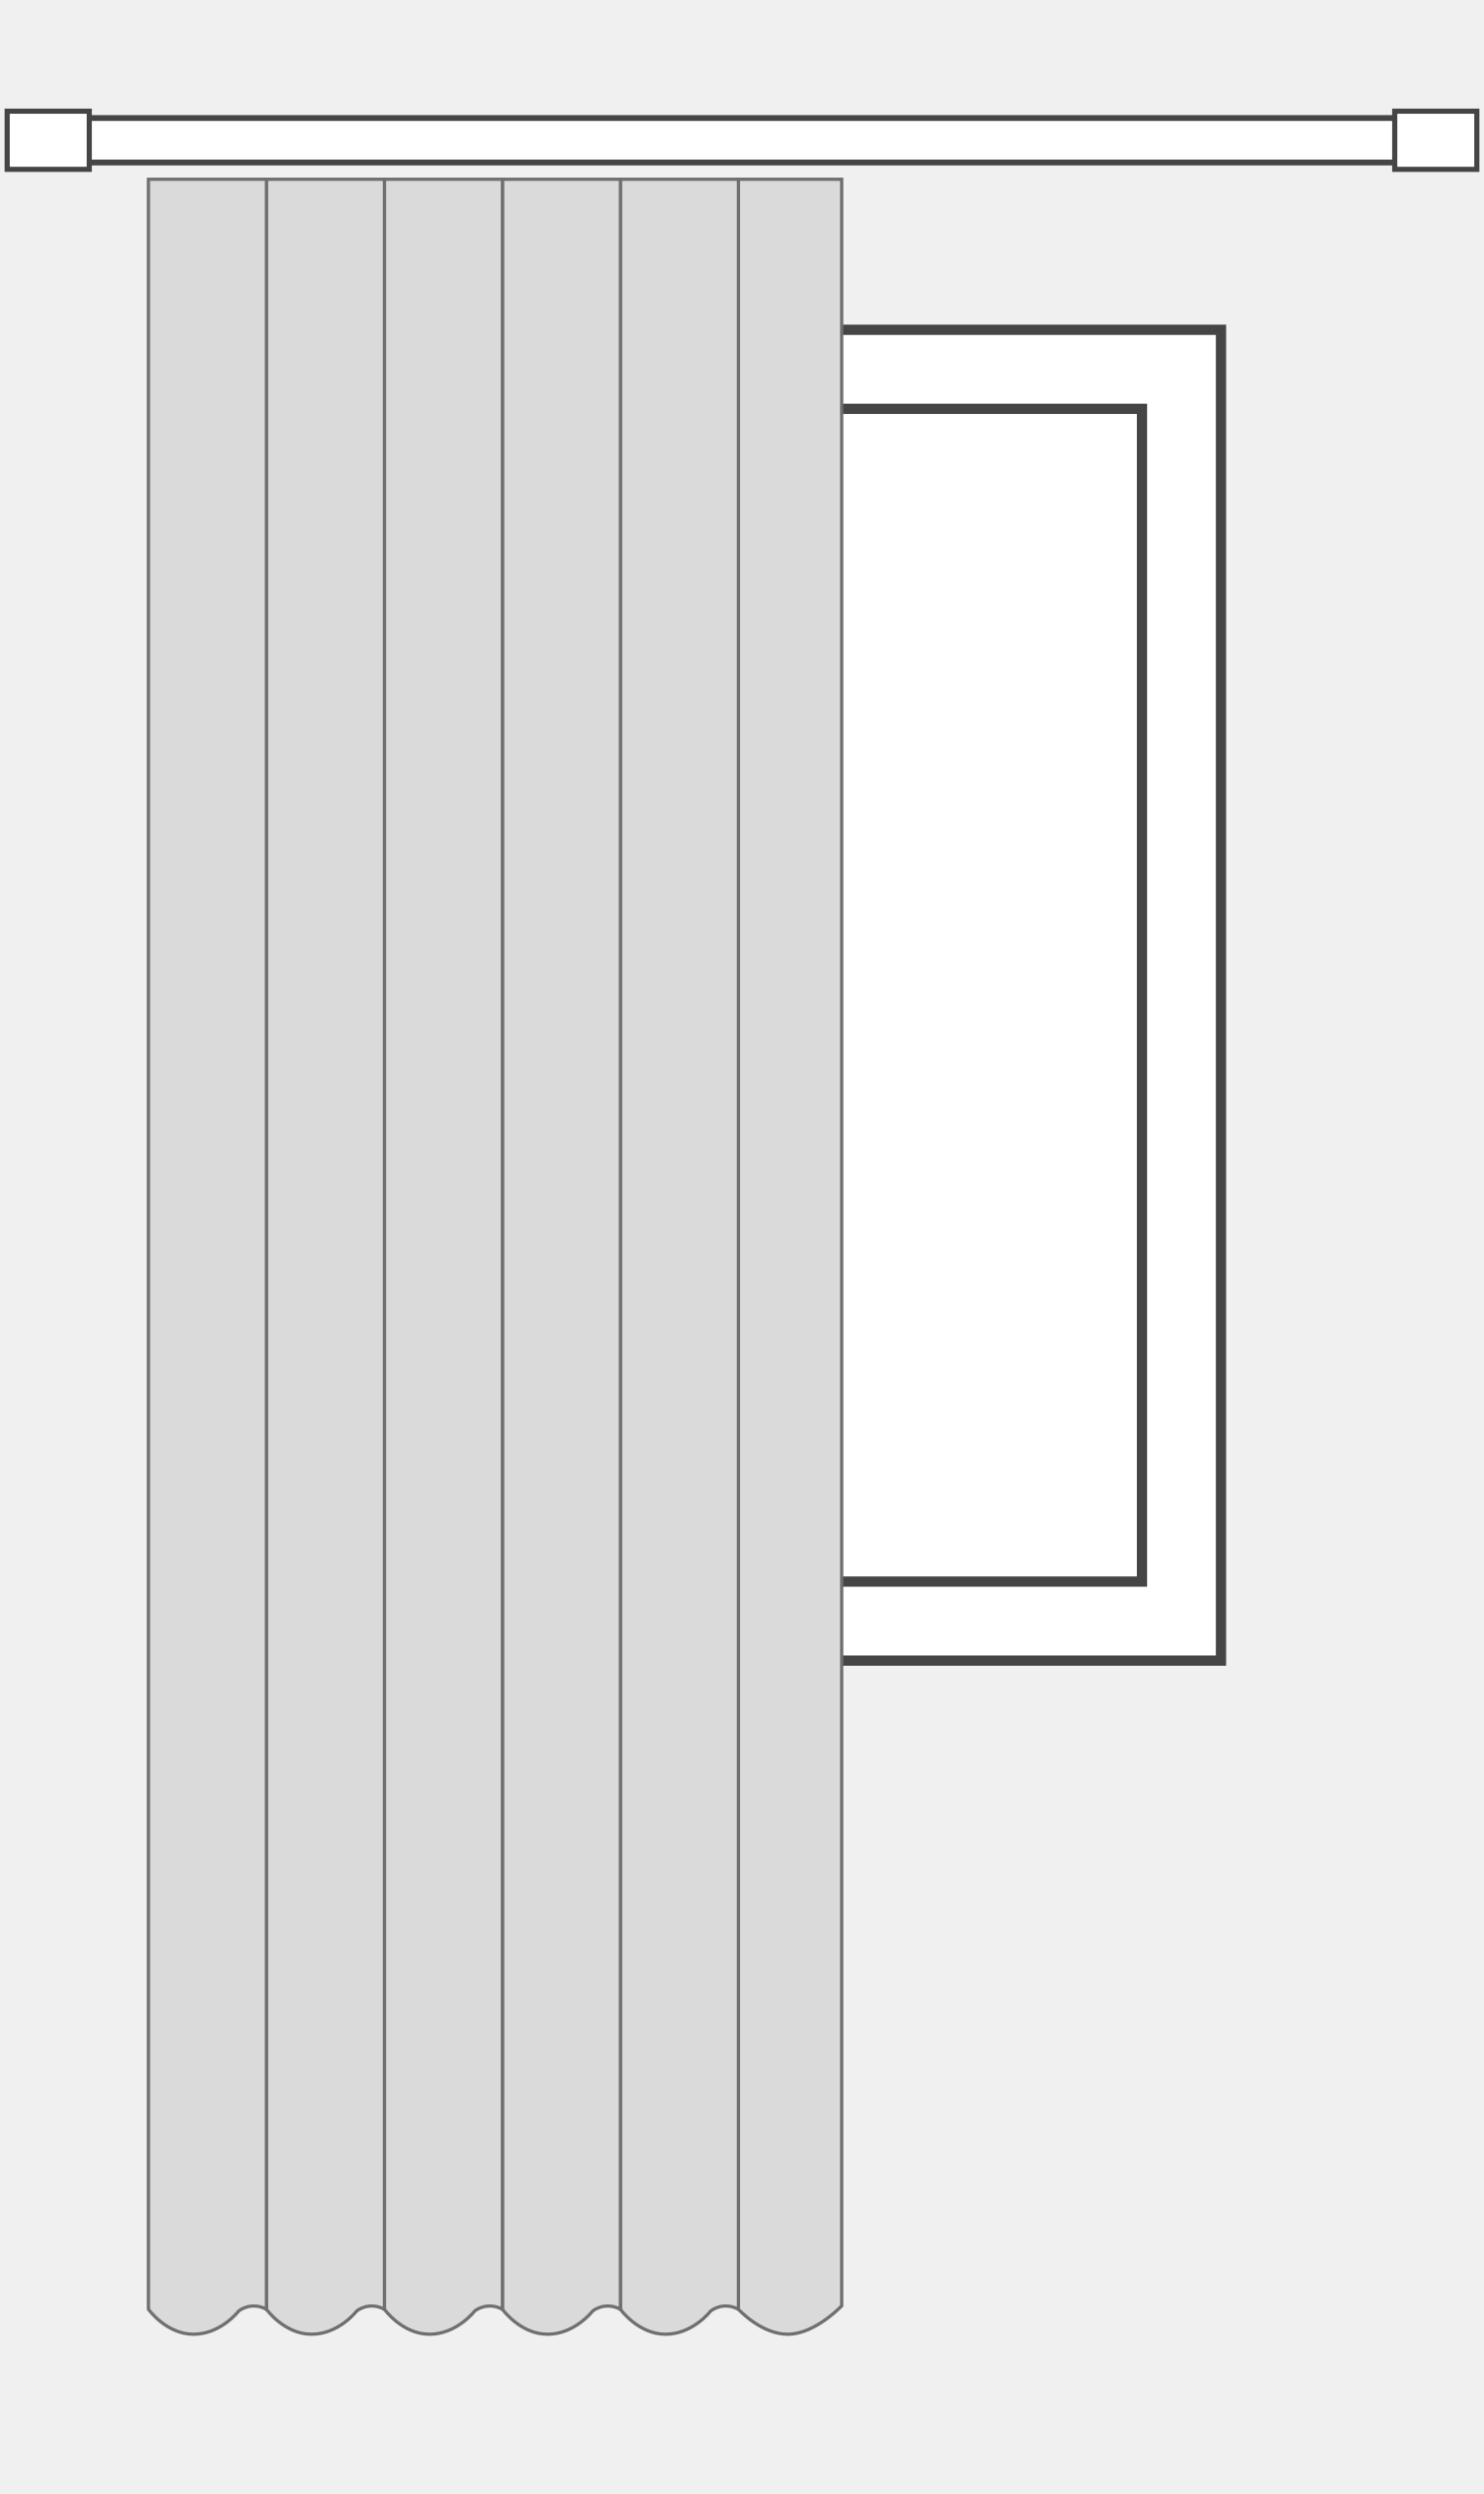
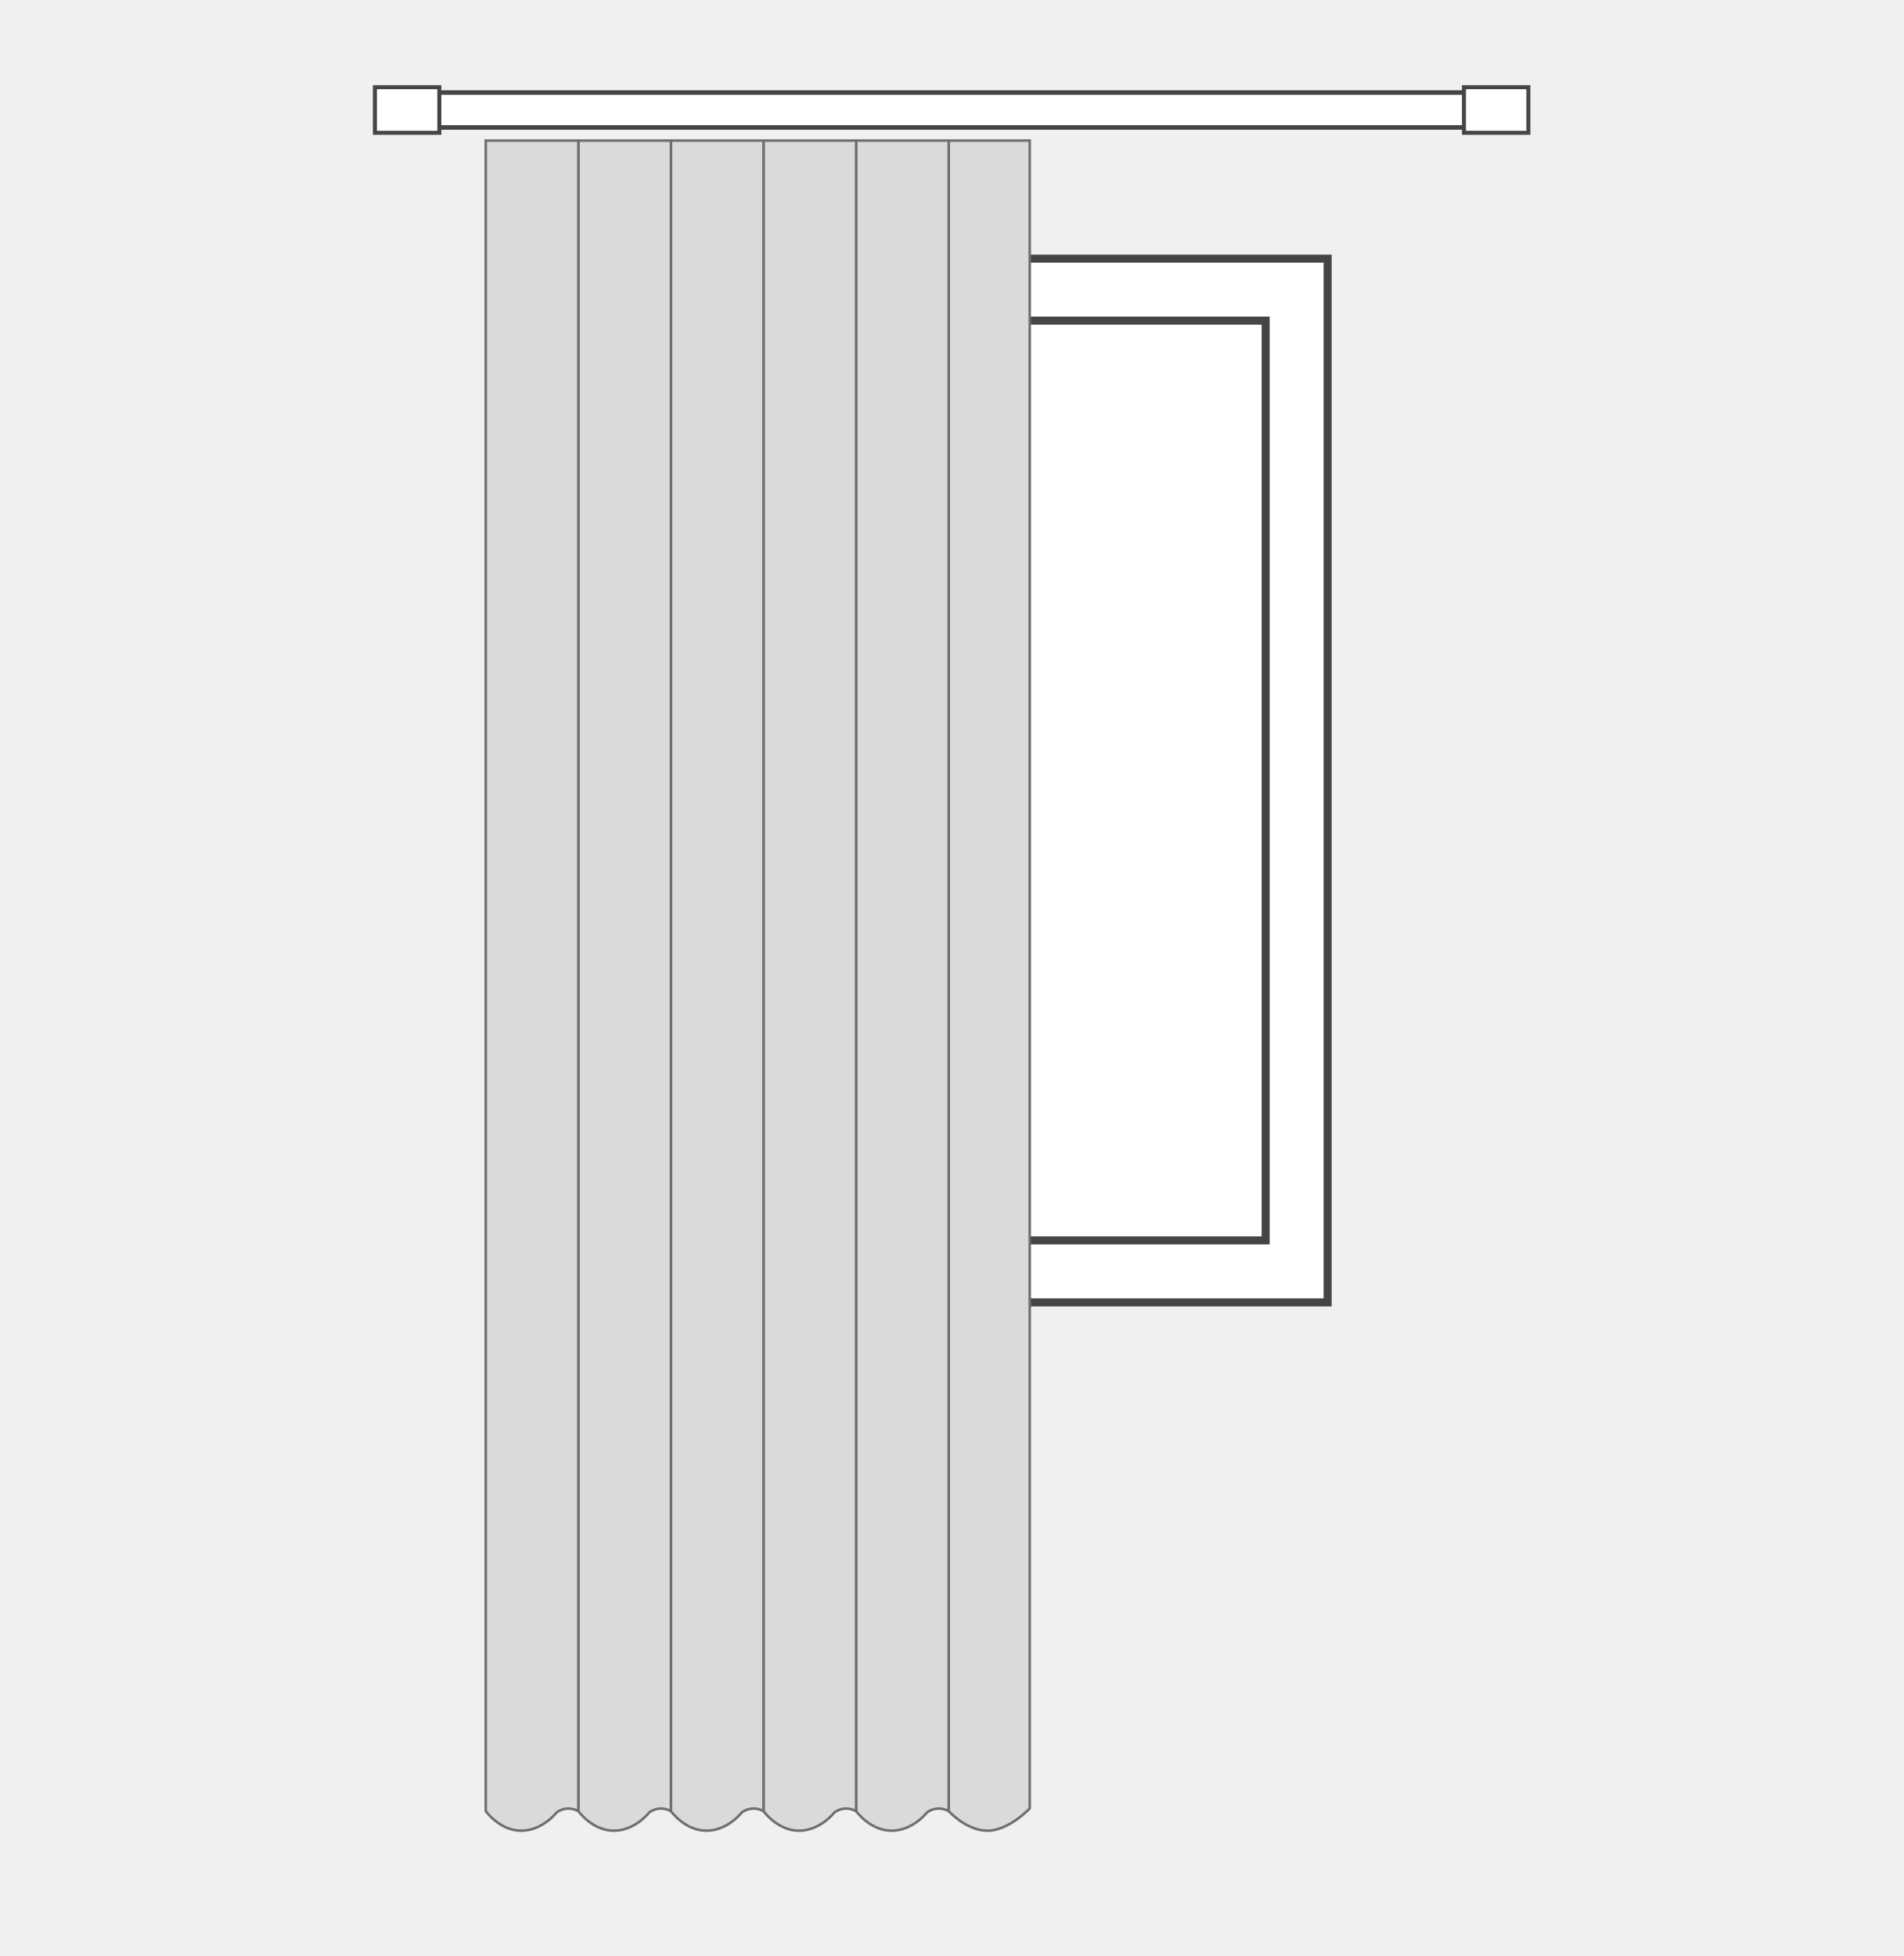
- <svg xmlns="http://www.w3.org/2000/svg" version="1.1" id="Layer_1" x="0px" y="0px" width="433.9px" height="729px" viewBox="0 0 433.9 729" enable-background="new 0 0 433.9 729" xml:space="preserve">
+ <svg xmlns="http://www.w3.org/2000/svg" version="1.1" id="Layer_1" x="0px" y="0px" width="709.2px" height="729px" viewBox="0 0 709.2 729" enable-background="new 0 0 709.2 729" xml:space="preserve">
  <g>
-     <rect x="76.8" y="96.4" fill="#FFFFFF" stroke="#464545" stroke-width="3" width="280.2" height="389" />
-     <rect x="99.9" y="119.5" fill="none" stroke="#464545" stroke-width="3" width="234" height="342.8" />
-   </g>
-   <g>
-     <rect x="23.9" y="34.5" fill="#FFFFFF" stroke="#464545" stroke-width="1.704" width="404.4" height="13" />
-   </g>
-   <rect x="407.8" y="32.5" fill="#FFFFFF" stroke="#464545" stroke-width="1.5" width="24" height="17" />
-   <rect x="2.1" y="32.5" fill="#FFFFFF" stroke="#464545" stroke-width="1.5" width="24" height="17" />
-   <g>
-     <path fill="#DADADA" stroke="#706F6F" stroke-width="0.953" stroke-miterlimit="10" d="M246.1,674c0,0-7.7,8.2-15.6,8.3   c-7.9,0.1-14.6-7.3-14.6-7.3V52.4c0,0,4.9,0,15.1,0c10.2,0,15.1,0,15.1,0V674z" />
-     <path fill="#DADADA" stroke="#706F6F" stroke-width="0.953" stroke-miterlimit="10" d="M215.9,675c-4.6-2.4-8.1,0.5-8.1,0.5   s-5.2,6.8-13.2,6.8s-13.2-7.3-13.2-7.3V52.4h34.5V675z" />
-     <path fill="#DADADA" stroke="#706F6F" stroke-width="0.953" stroke-miterlimit="10" d="M181.4,675c-4.6-2.4-8.1,0.5-8.1,0.5   s-5.2,6.8-13.2,6.8s-13.2-7.3-13.2-7.3V52.4h34.5V675z" />
-     <path fill="#DADADA" stroke="#706F6F" stroke-width="0.953" stroke-miterlimit="10" d="M146.9,675c-4.6-2.4-8.1,0.5-8.1,0.5   s-5.2,6.8-13.2,6.8s-13.2-7.3-13.2-7.3V52.4h34.5V675z" />
-     <path fill="#DADADA" stroke="#706F6F" stroke-width="0.953" stroke-miterlimit="10" d="M112.4,675c-4.6-2.4-8.1,0.5-8.1,0.5   s-5.2,6.8-13.2,6.8S77.9,675,77.9,675V52.4h34.5V675z" />
-     <path fill="#DADADA" stroke="#706F6F" stroke-width="0.953" stroke-miterlimit="10" d="M77.9,675c-4.6-2.4-8.1,0.5-8.1,0.5   s-5.2,6.8-13.2,6.8S43.4,675,43.4,675V52.4h34.5V675z" />
+     <g>
+       <rect x="214.5" y="96.4" fill="#FFFFFF" stroke="#464545" stroke-width="3" width="280.2" height="389" />
+       <rect x="237.6" y="119.5" fill="none" stroke="#464545" stroke-width="3" width="234" height="342.8" />
+     </g>
+     <g>
+       <rect x="161.6" y="34.5" fill="#FFFFFF" stroke="#464545" stroke-width="1.704" width="404.4" height="13" />
+     </g>
+     <rect x="545.5" y="32.5" fill="#FFFFFF" stroke="#464545" stroke-width="1.5" width="24" height="17" />
+     <rect x="139.7" y="32.5" fill="#FFFFFF" stroke="#464545" stroke-width="1.5" width="24" height="17" />
+     <g>
+       <path fill="#DADADA" stroke="#706F6F" stroke-width="0.953" stroke-miterlimit="10" d="M383.7,674c0,0-7.7,8.2-15.6,8.3    c-7.9,0.1-14.6-7.3-14.6-7.3V52.4c0,0,4.9,0,15.1,0c10.2,0,15.1,0,15.1,0V674z" />
+       <path fill="#DADADA" stroke="#706F6F" stroke-width="0.953" stroke-miterlimit="10" d="M353.5,675c-4.6-2.4-8.1,0.5-8.1,0.5    s-5.2,6.8-13.2,6.8S319,675,319,675V52.4h34.5V675z" />
+       <path fill="#DADADA" stroke="#706F6F" stroke-width="0.953" stroke-miterlimit="10" d="M319,675c-4.6-2.4-8.1,0.5-8.1,0.5    s-5.2,6.8-13.2,6.8s-13.2-7.3-13.2-7.3V52.4H319V675z" />
+       <path fill="#DADADA" stroke="#706F6F" stroke-width="0.953" stroke-miterlimit="10" d="M284.5,675c-4.6-2.4-8.1,0.5-8.1,0.5    s-5.2,6.8-13.2,6.8S250,675,250,675V52.4h34.5V675z" />
+       <path fill="#DADADA" stroke="#706F6F" stroke-width="0.953" stroke-miterlimit="10" d="M250,675c-4.6-2.4-8.1,0.5-8.1,0.5    s-5.2,6.8-13.2,6.8s-13.2-7.3-13.2-7.3V52.4H250V675z" />
+       <path fill="#DADADA" stroke="#706F6F" stroke-width="0.953" stroke-miterlimit="10" d="M215.5,675c-4.6-2.4-8.1,0.5-8.1,0.5    s-5.2,6.8-13.2,6.8S181,675,181,675V52.4h34.5V675z" />
+     </g>
  </g>
</svg>
